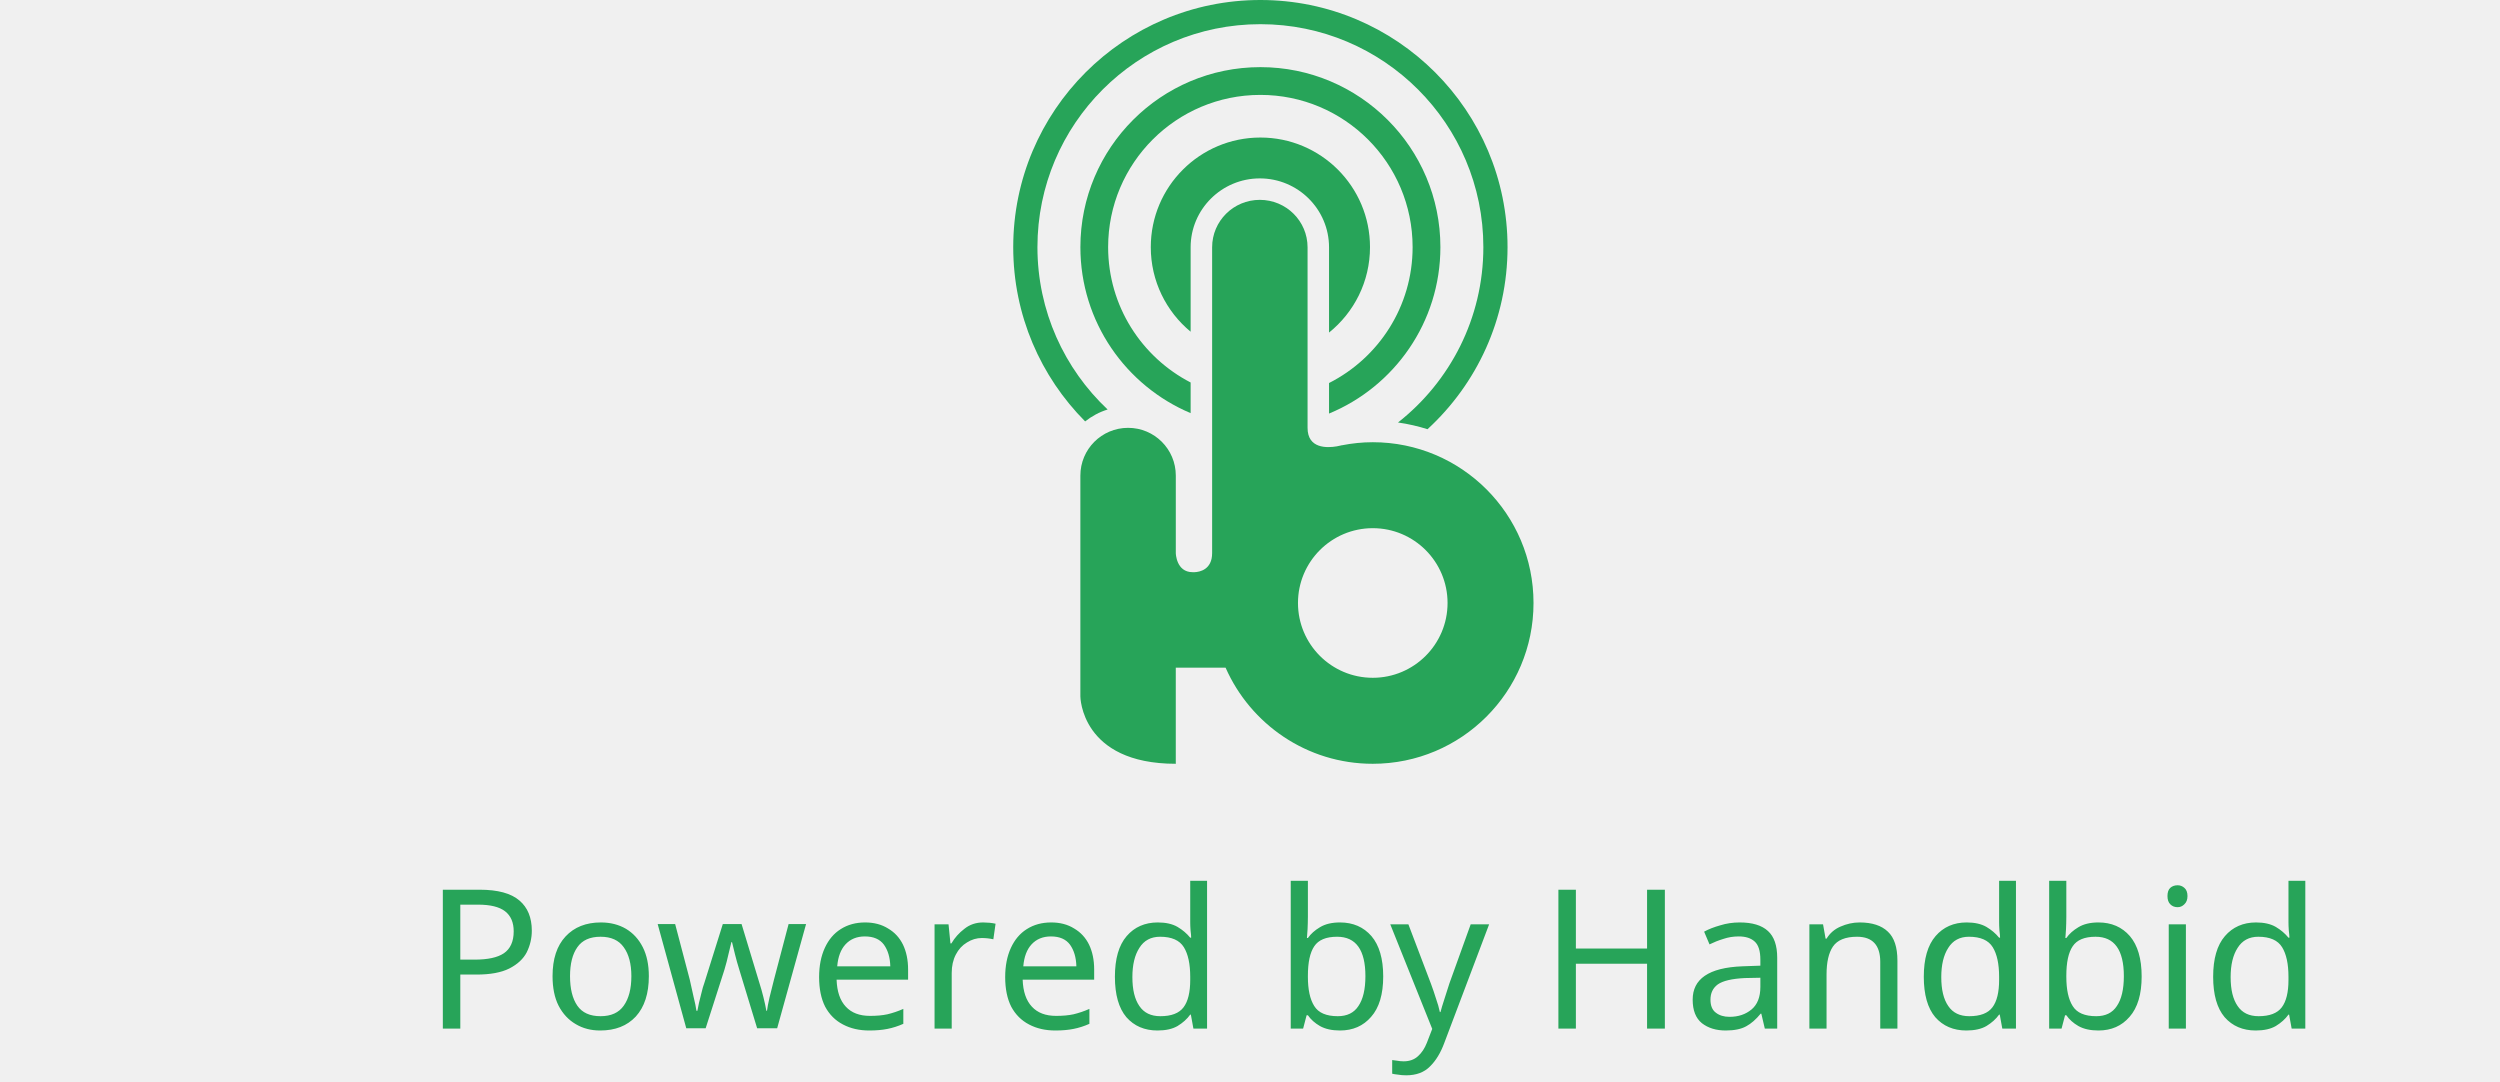
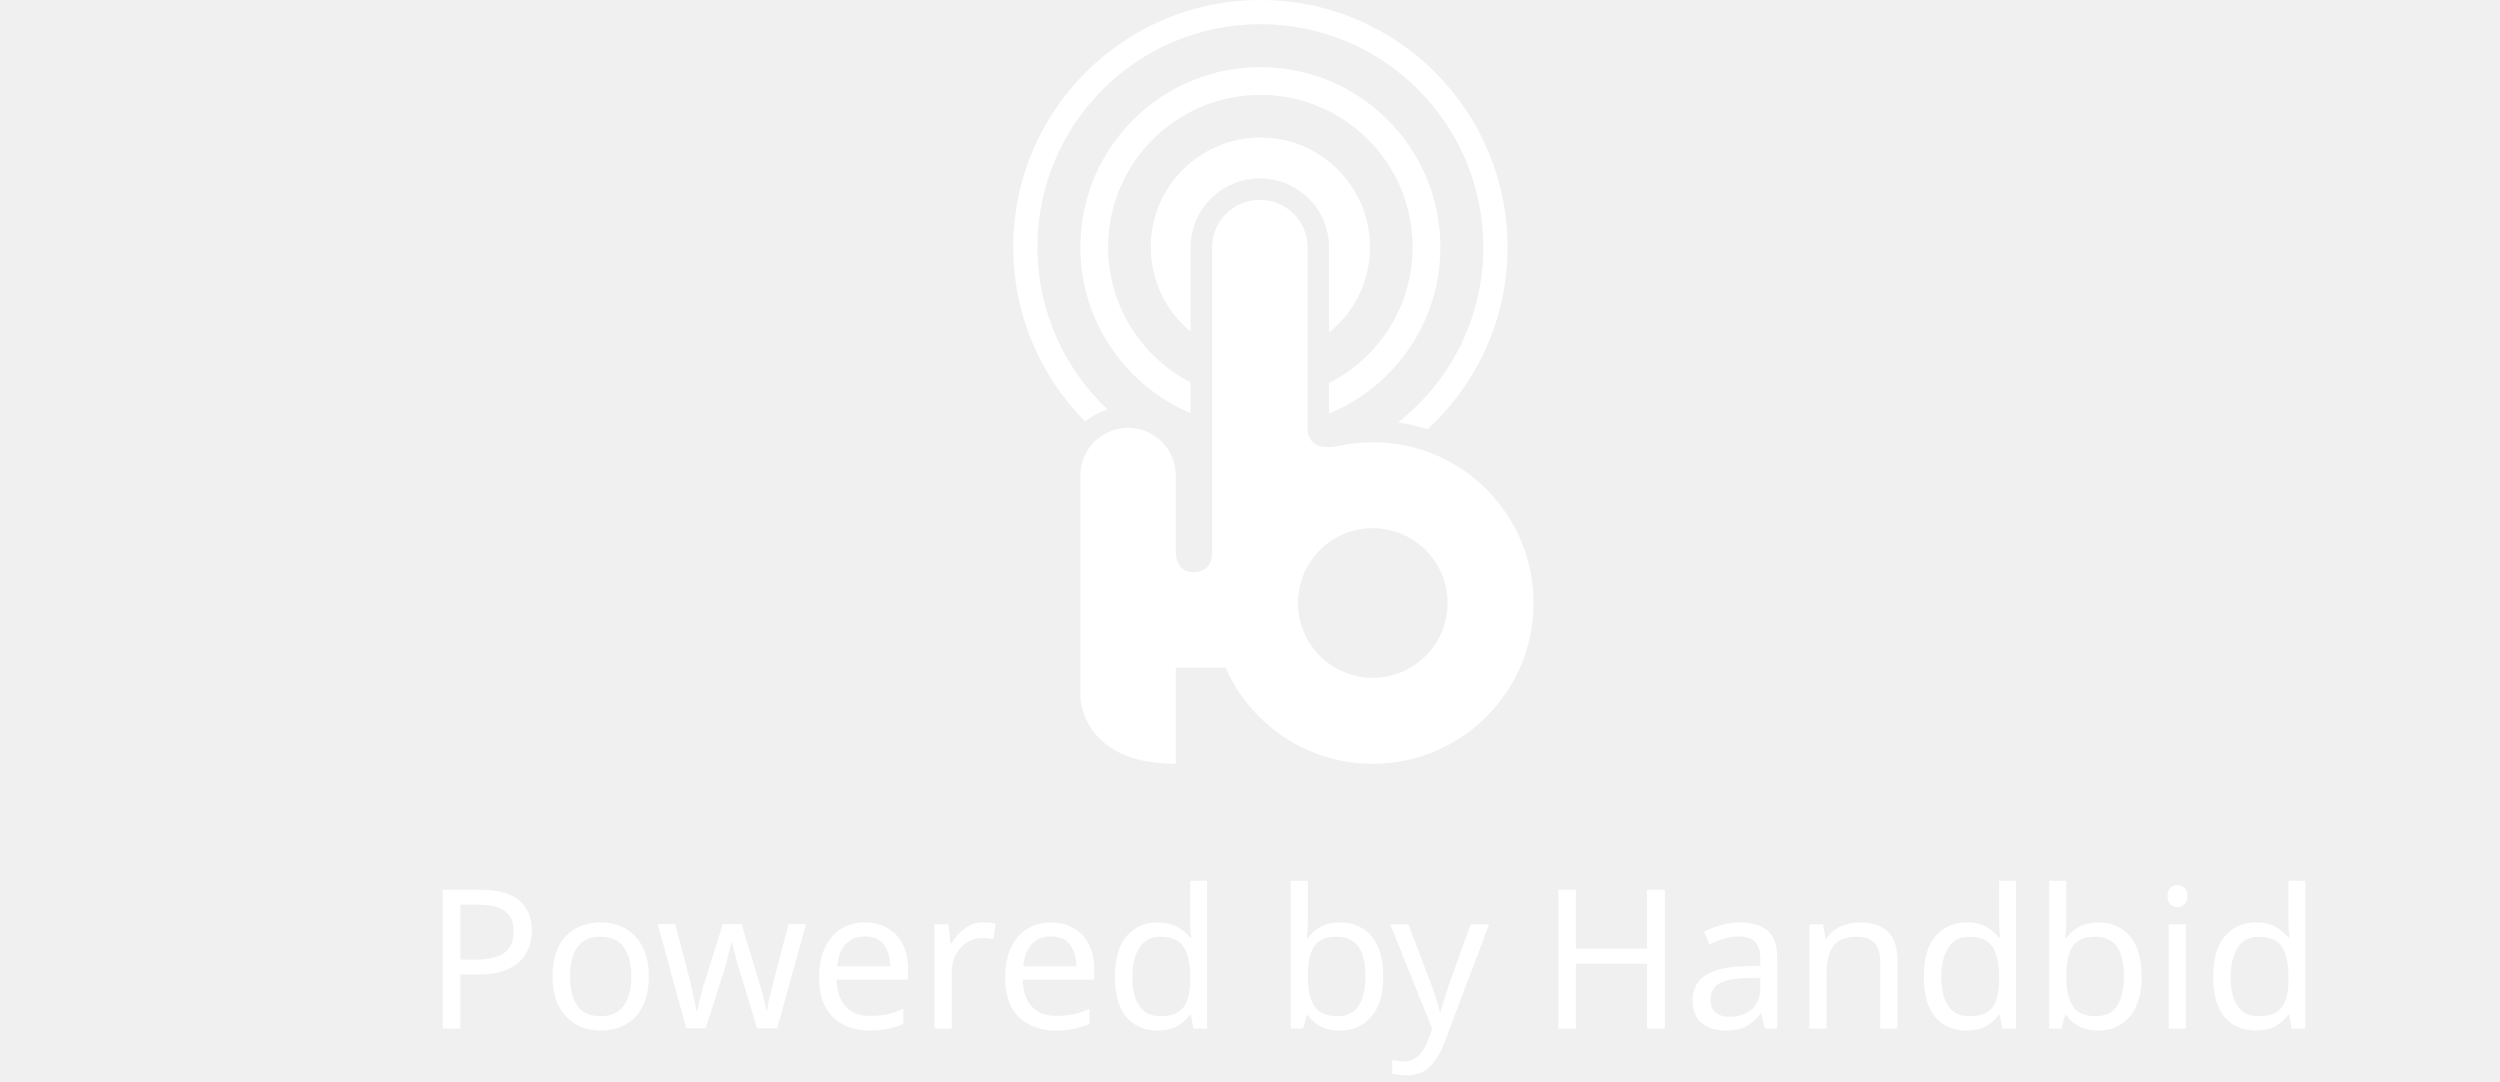
<svg xmlns="http://www.w3.org/2000/svg" version="1.1" id="Layer_1" x="0px" y="0px" width="122.914px" height="53.157px" viewBox="0 0 122.914 53.157" enable-background="new 0 0 122.914 53.157" xml:space="preserve">
  <g>
-     <path fill="#27a459" d="M67.494,21.742c-0.52,0-1.023,0.054-1.514,0.15l0.002-0.004c0,0-0.014,0.004-0.029,0.008   c-0.078,0.016-0.154,0.032-0.23,0.049c-0.477,0.082-1.436,0.118-1.436-0.908v-7.246v-1.633c0-1.289-1.051-2.332-2.348-2.332   c-1.295,0-2.344,1.043-2.344,2.332v1.633v9.162v4.242c0,0.817-0.62,0.927-0.862,0.937h-0.096c-0.812,0-0.828-0.937-0.828-0.937   v-3.79v-0.023c0-1.297-1.048-2.347-2.345-2.347c-1.298,0-2.347,1.049-2.347,2.347v0.023v10.837c0,0,0.017,3.31,4.691,3.31v-3.31   v-1.417h2.448c1.225,2.781,4.002,4.727,7.235,4.727c4.367,0,7.905-3.539,7.905-7.905C75.399,25.282,71.859,21.742,67.494,21.742z    M67.494,33.324c-2.031,0-3.678-1.646-3.678-3.678c0-2.03,1.646-3.678,3.678-3.678c2.029,0,3.676,1.647,3.676,3.678   S69.523,33.324,67.494,33.324z" />
+     <path fill="#ffffff" d="M67.494,21.742c-0.52,0-1.023,0.054-1.514,0.15l0.002-0.004c0,0-0.014,0.004-0.029,0.008   c-0.078,0.016-0.154,0.032-0.23,0.049c-0.477,0.082-1.436,0.118-1.436-0.908v-7.246v-1.633c0-1.289-1.051-2.332-2.348-2.332   c-1.295,0-2.344,1.043-2.344,2.332v1.633v9.162v4.242c0,0.817-0.62,0.927-0.862,0.937h-0.096c-0.812,0-0.828-0.937-0.828-0.937   v-3.79v-0.023c0-1.297-1.048-2.347-2.345-2.347c-1.298,0-2.347,1.049-2.347,2.347v0.023v10.837c0,0,0.017,3.31,4.691,3.31v-3.31   v-1.417h2.448c1.225,2.781,4.002,4.727,7.235,4.727c4.367,0,7.905-3.539,7.905-7.905C75.399,25.282,71.859,21.742,67.494,21.742z    M67.494,33.324c-2.031,0-3.678-1.646-3.678-3.678c0-2.03,1.646-3.678,3.678-3.678c2.029,0,3.676,1.647,3.676,3.678   S69.523,33.324,67.494,33.324z" />
    <circle fill="none" cx="67.494" cy="29.647" r="3.677" />
-     <path fill="#27a459" d="M67.494,22.09c-0.477,0-0.963,0.048-1.447,0.144l-0.088,0.017c-0.055,0.012-0.105,0.021-0.158,0.034   l-0.01,0.003l-0.012,0.002c-0.031,0.004-0.062,0.01-0.096,0.016l-0.051,0.009v-0.003c-0.111,0.013-0.217,0.021-0.32,0.021   c-0.859,0-1.373-0.485-1.373-1.295v-7.245v-1.633c0-1.094-0.896-1.985-2-1.985c-1.101,0-1.997,0.891-1.997,1.985v1.633v9.162v4.242   c0,0.905-0.616,1.257-1.194,1.284h-0.111c-0.846,0-1.166-0.765-1.174-1.279v-3.796v-0.023c0-1.102-0.897-1.998-1.999-1.998   c-1.101,0-1.998,0.897-1.998,1.998v0.023v10.837c0.001,0.115,0.086,2.806,3.997,2.956v-2.956v-1.417v-0.348h0.346h2.448h0.227   l0.092,0.208c1.208,2.744,3.922,4.519,6.917,4.519c4.168,0,7.559-3.39,7.559-7.558C75.051,25.48,71.66,22.09,67.494,22.09z    M67.494,33.672c-2.221,0-4.025-1.805-4.025-4.025c0-2.218,1.805-4.023,4.025-4.023c2.219,0,4.023,1.806,4.023,4.023   C71.517,31.867,69.712,33.672,67.494,33.672z" />
-     <path fill="#27a459" d="M51.006,12.151c0-6.054,4.907-10.962,10.962-10.962c6.053,0,10.962,4.908,10.962,10.962   c0,3.5-1.644,6.614-4.196,8.621c0.498,0.07,0.982,0.183,1.451,0.33c2.418-2.222,3.934-5.408,3.934-8.951   C74.119,5.44,68.679,0,61.968,0c-6.712,0-12.152,5.44-12.152,12.151c0,3.344,1.351,6.372,3.536,8.568   c0.325-0.258,0.699-0.46,1.105-0.586C52.334,18.134,51.006,15.298,51.006,12.151z" />
-     <path fill="#27a459" d="M54.482,12.151c0-4.134,3.352-7.485,7.486-7.485c4.135,0,7.484,3.352,7.484,7.485   c0,2.92-1.672,5.447-4.109,6.681v1.501c3.213-1.327,5.475-4.489,5.475-8.182c0-4.887-3.963-8.85-8.85-8.85   c-4.888,0-8.85,3.962-8.85,8.85c0,3.672,2.235,6.82,5.42,8.161v-1.507C56.13,17.561,54.482,15.049,54.482,12.151z" />
-     <path fill="#27a459" d="M58.538,12.159c0-1.869,1.527-3.388,3.403-3.388c1.877,0,3.402,1.52,3.402,3.388v1.633v2.559   c1.227-0.988,2.014-2.501,2.014-4.2c0-2.976-2.412-5.389-5.389-5.389c-2.977,0-5.389,2.413-5.389,5.389   c0,1.674,0.762,3.168,1.959,4.158v-2.517V12.159L58.538,12.159z" />
+     <path fill="#ffffff" d="M67.494,22.09c-0.477,0-0.963,0.048-1.447,0.144l-0.088,0.017c-0.055,0.012-0.105,0.021-0.158,0.034   l-0.01,0.003l-0.012,0.002c-0.031,0.004-0.062,0.01-0.096,0.016l-0.051,0.009v-0.003c-0.111,0.013-0.217,0.021-0.32,0.021   c-0.859,0-1.373-0.485-1.373-1.295v-7.245v-1.633c0-1.094-0.896-1.985-2-1.985c-1.101,0-1.997,0.891-1.997,1.985v1.633v9.162v4.242   c0,0.905-0.616,1.257-1.194,1.284h-0.111c-0.846,0-1.166-0.765-1.174-1.279v-3.796v-0.023c0-1.102-0.897-1.998-1.999-1.998   c-1.101,0-1.998,0.897-1.998,1.998v0.023v10.837c0.001,0.115,0.086,2.806,3.997,2.956v-2.956v-1.417v-0.348h0.346h2.448h0.227   l0.092,0.208c1.208,2.744,3.922,4.519,6.917,4.519c4.168,0,7.559-3.39,7.559-7.558C75.051,25.48,71.66,22.09,67.494,22.09z    M67.494,33.672c-2.221,0-4.025-1.805-4.025-4.025c0-2.218,1.805-4.023,4.025-4.023c2.219,0,4.023,1.806,4.023,4.023   C71.517,31.867,69.712,33.672,67.494,33.672z" />
+     <path fill="#ffffff" d="M51.006,12.151c0-6.054,4.907-10.962,10.962-10.962c6.053,0,10.962,4.908,10.962,10.962   c0,3.5-1.644,6.614-4.196,8.621c0.498,0.07,0.982,0.183,1.451,0.33c2.418-2.222,3.934-5.408,3.934-8.951   C74.119,5.44,68.679,0,61.968,0c-6.712,0-12.152,5.44-12.152,12.151c0,3.344,1.351,6.372,3.536,8.568   c0.325-0.258,0.699-0.46,1.105-0.586C52.334,18.134,51.006,15.298,51.006,12.151z" />
+     <path fill="#ffffff" d="M54.482,12.151c0-4.134,3.352-7.485,7.486-7.485c4.135,0,7.484,3.352,7.484,7.485   c0,2.92-1.672,5.447-4.109,6.681v1.501c3.213-1.327,5.475-4.489,5.475-8.182c0-4.887-3.963-8.85-8.85-8.85   c-4.888,0-8.85,3.962-8.85,8.85c0,3.672,2.235,6.82,5.42,8.161v-1.507C56.13,17.561,54.482,15.049,54.482,12.151z" />
+     <path fill="#ffffff" d="M58.538,12.159c0-1.869,1.527-3.388,3.403-3.388c1.877,0,3.402,1.52,3.402,3.388v1.633v2.559   c1.227-0.988,2.014-2.501,2.014-4.2c0-2.976-2.412-5.389-5.389-5.389c-2.977,0-5.389,2.413-5.389,5.389   c0,1.674,0.762,3.168,1.959,4.158v-2.517V12.159L58.538,12.159z" />
  </g>
-   <text transform="matrix(1 0 0 1 20.8501 50.5713)" fill="#27a459" font-family="'Lato-Medium'" font-size="9.561">Powered by Handbid</text>
+   <text transform="matrix(1 0 0 1 20.8501 50.5713)" fill="#ffffff" font-family="'Lato-Medium'" font-size="9.561">Powered by Handbid</text>
</svg>
